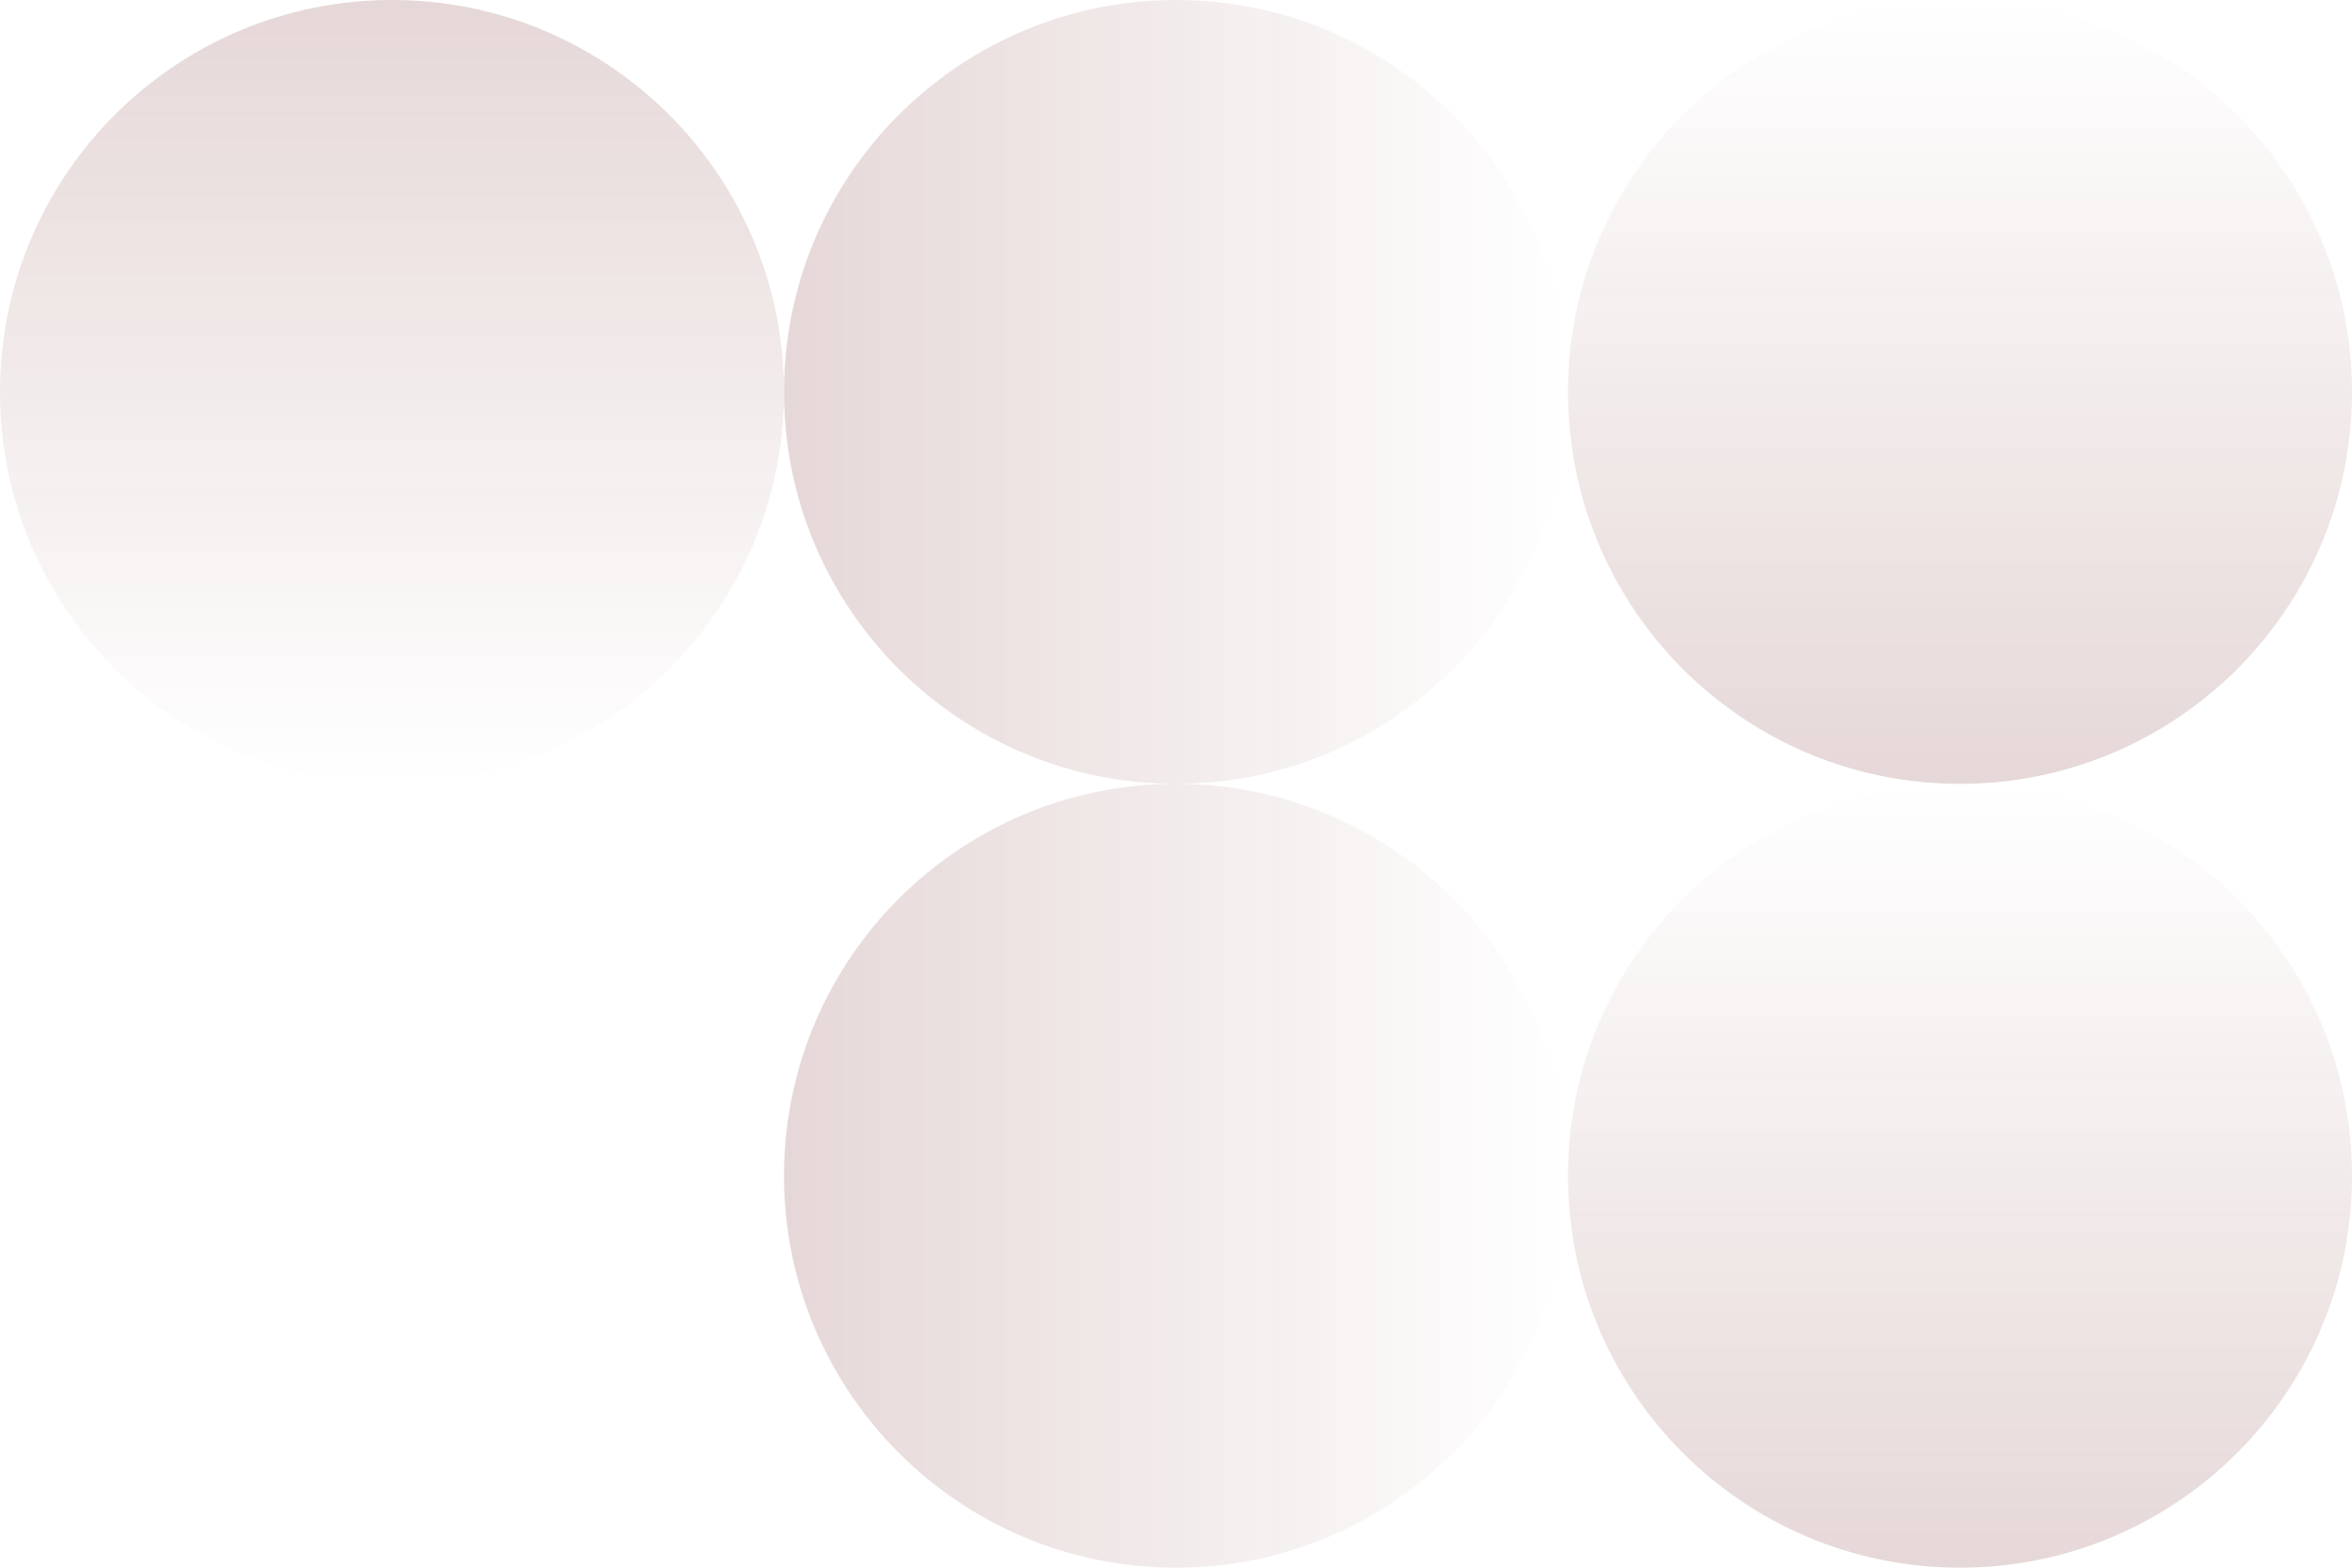
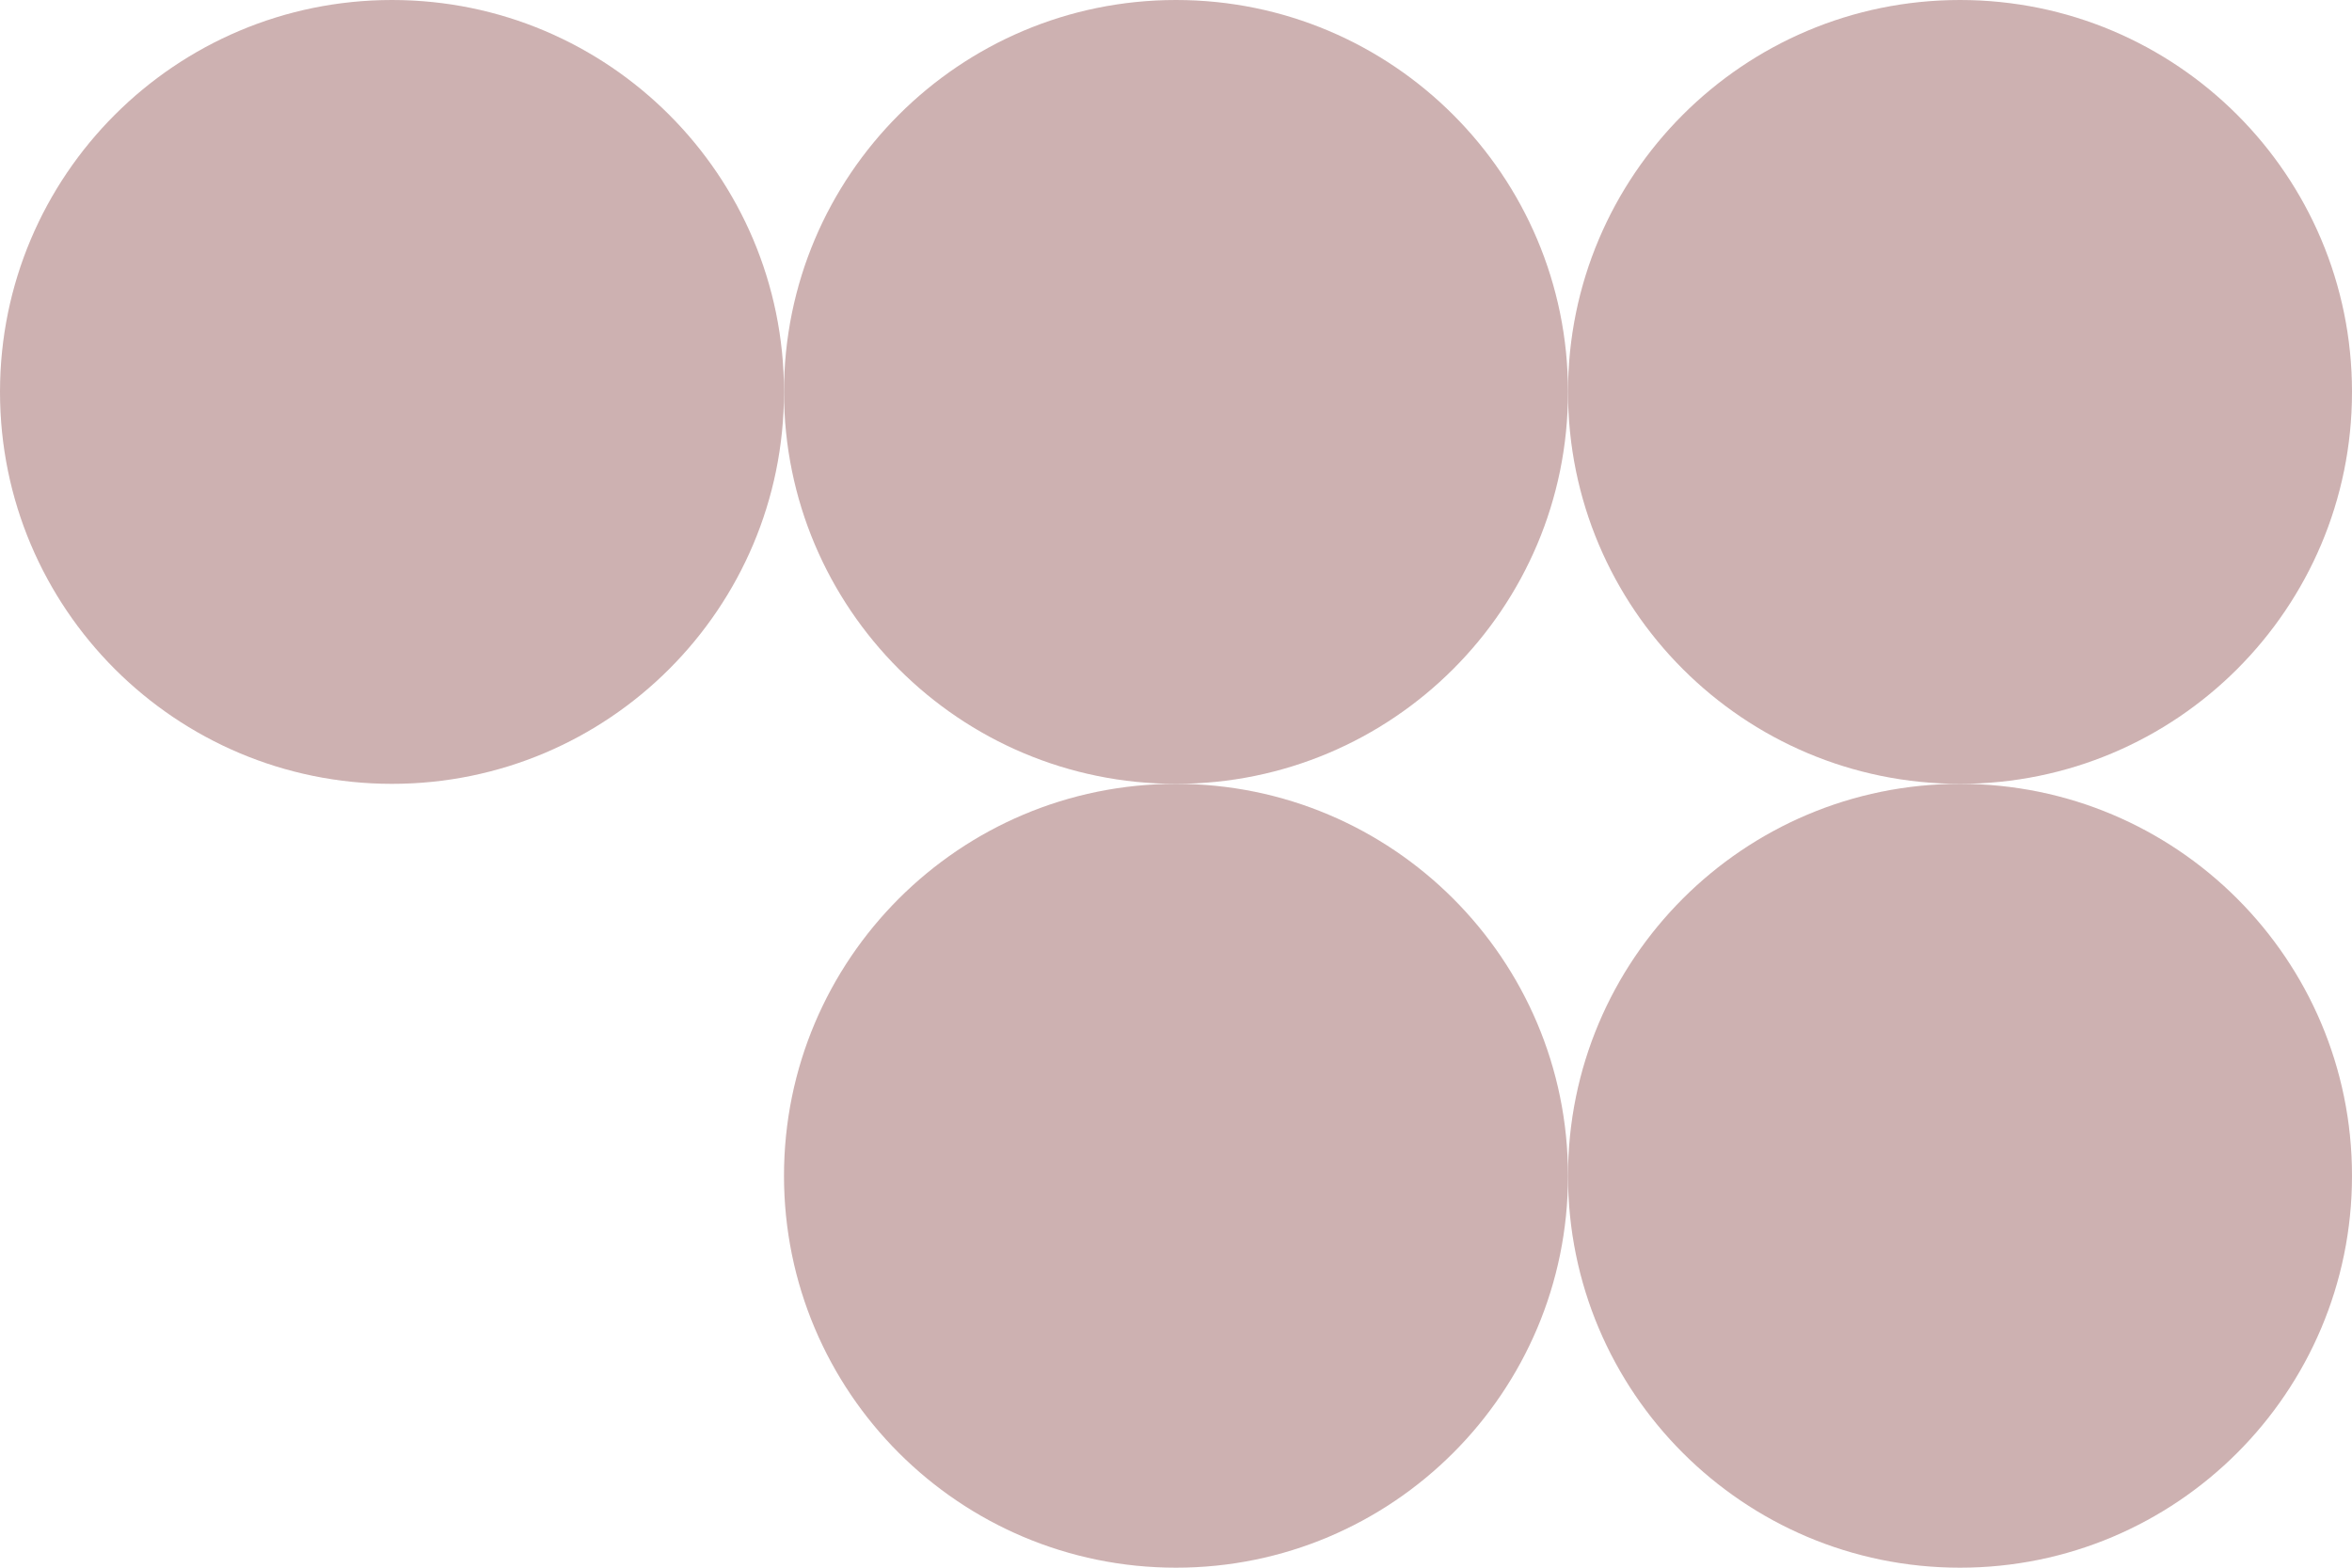
<svg xmlns="http://www.w3.org/2000/svg" width="876" height="584">
  <defs>
    <linearGradient x1="0%" y1="50%" x2="100%" y2="50%" id="a">
-       <stop stop-color="#5D0202" stop-opacity="0" offset="0%" />
-       <stop stop-color="#5D0202" stop-opacity=".498" offset="100%" />
+       <stop stop-color="#5D0202" stopOpacity="0" offset="0%" />
+       <stop stop-color="#5D0202" stopOpacity=".498" offset="100%" />
    </linearGradient>
  </defs>
  <g transform="matrix(1 0 0 -1 0 584)" fill="url(#a)" fill-rule="evenodd" opacity=".309">
    <circle transform="matrix(0 -1 -1 0 1168 1168)" cx="730" cy="438" r="146" />
    <circle transform="matrix(-1 0 0 1 876 0)" cx="438" cy="438" r="146" />
    <circle transform="matrix(0 1 1 0 -292 292)" cx="146" cy="438" r="146" />
    <circle transform="matrix(0 -1 -1 0 876 876)" cx="730" cy="146" r="146" />
    <circle transform="matrix(-1 0 0 1 876 0)" cx="438" cy="146" r="146" />
  </g>
</svg>
